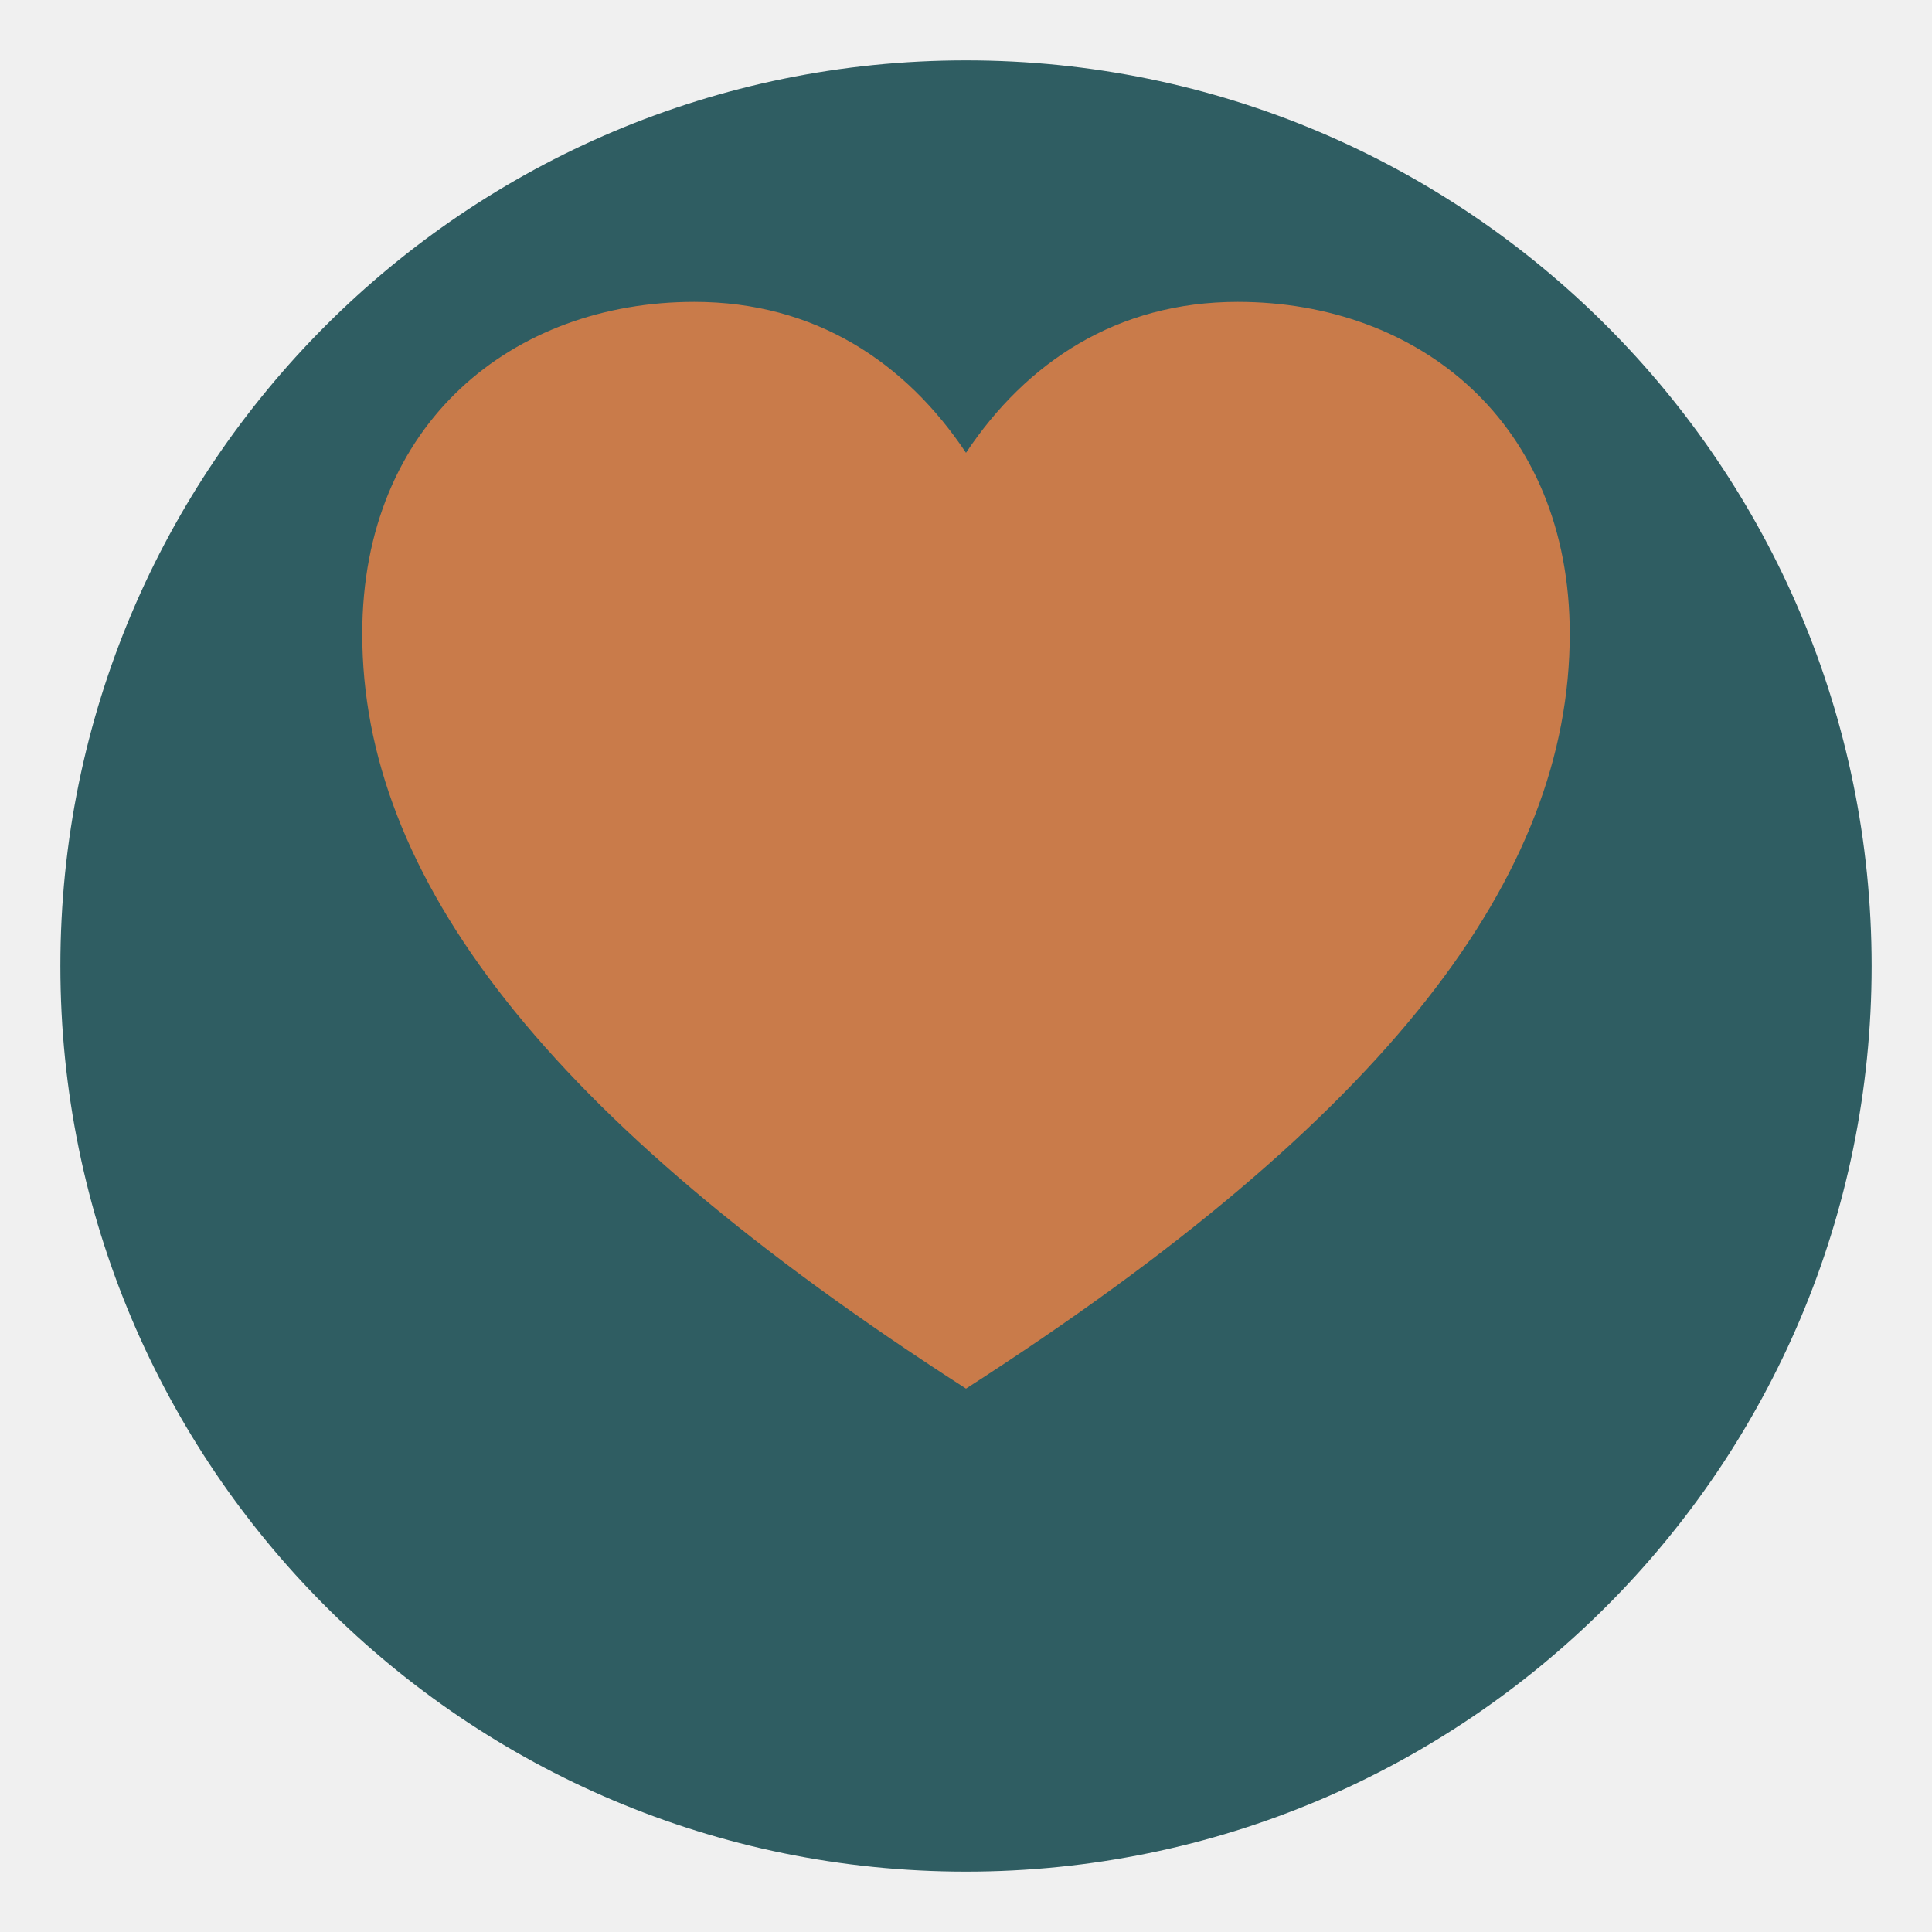
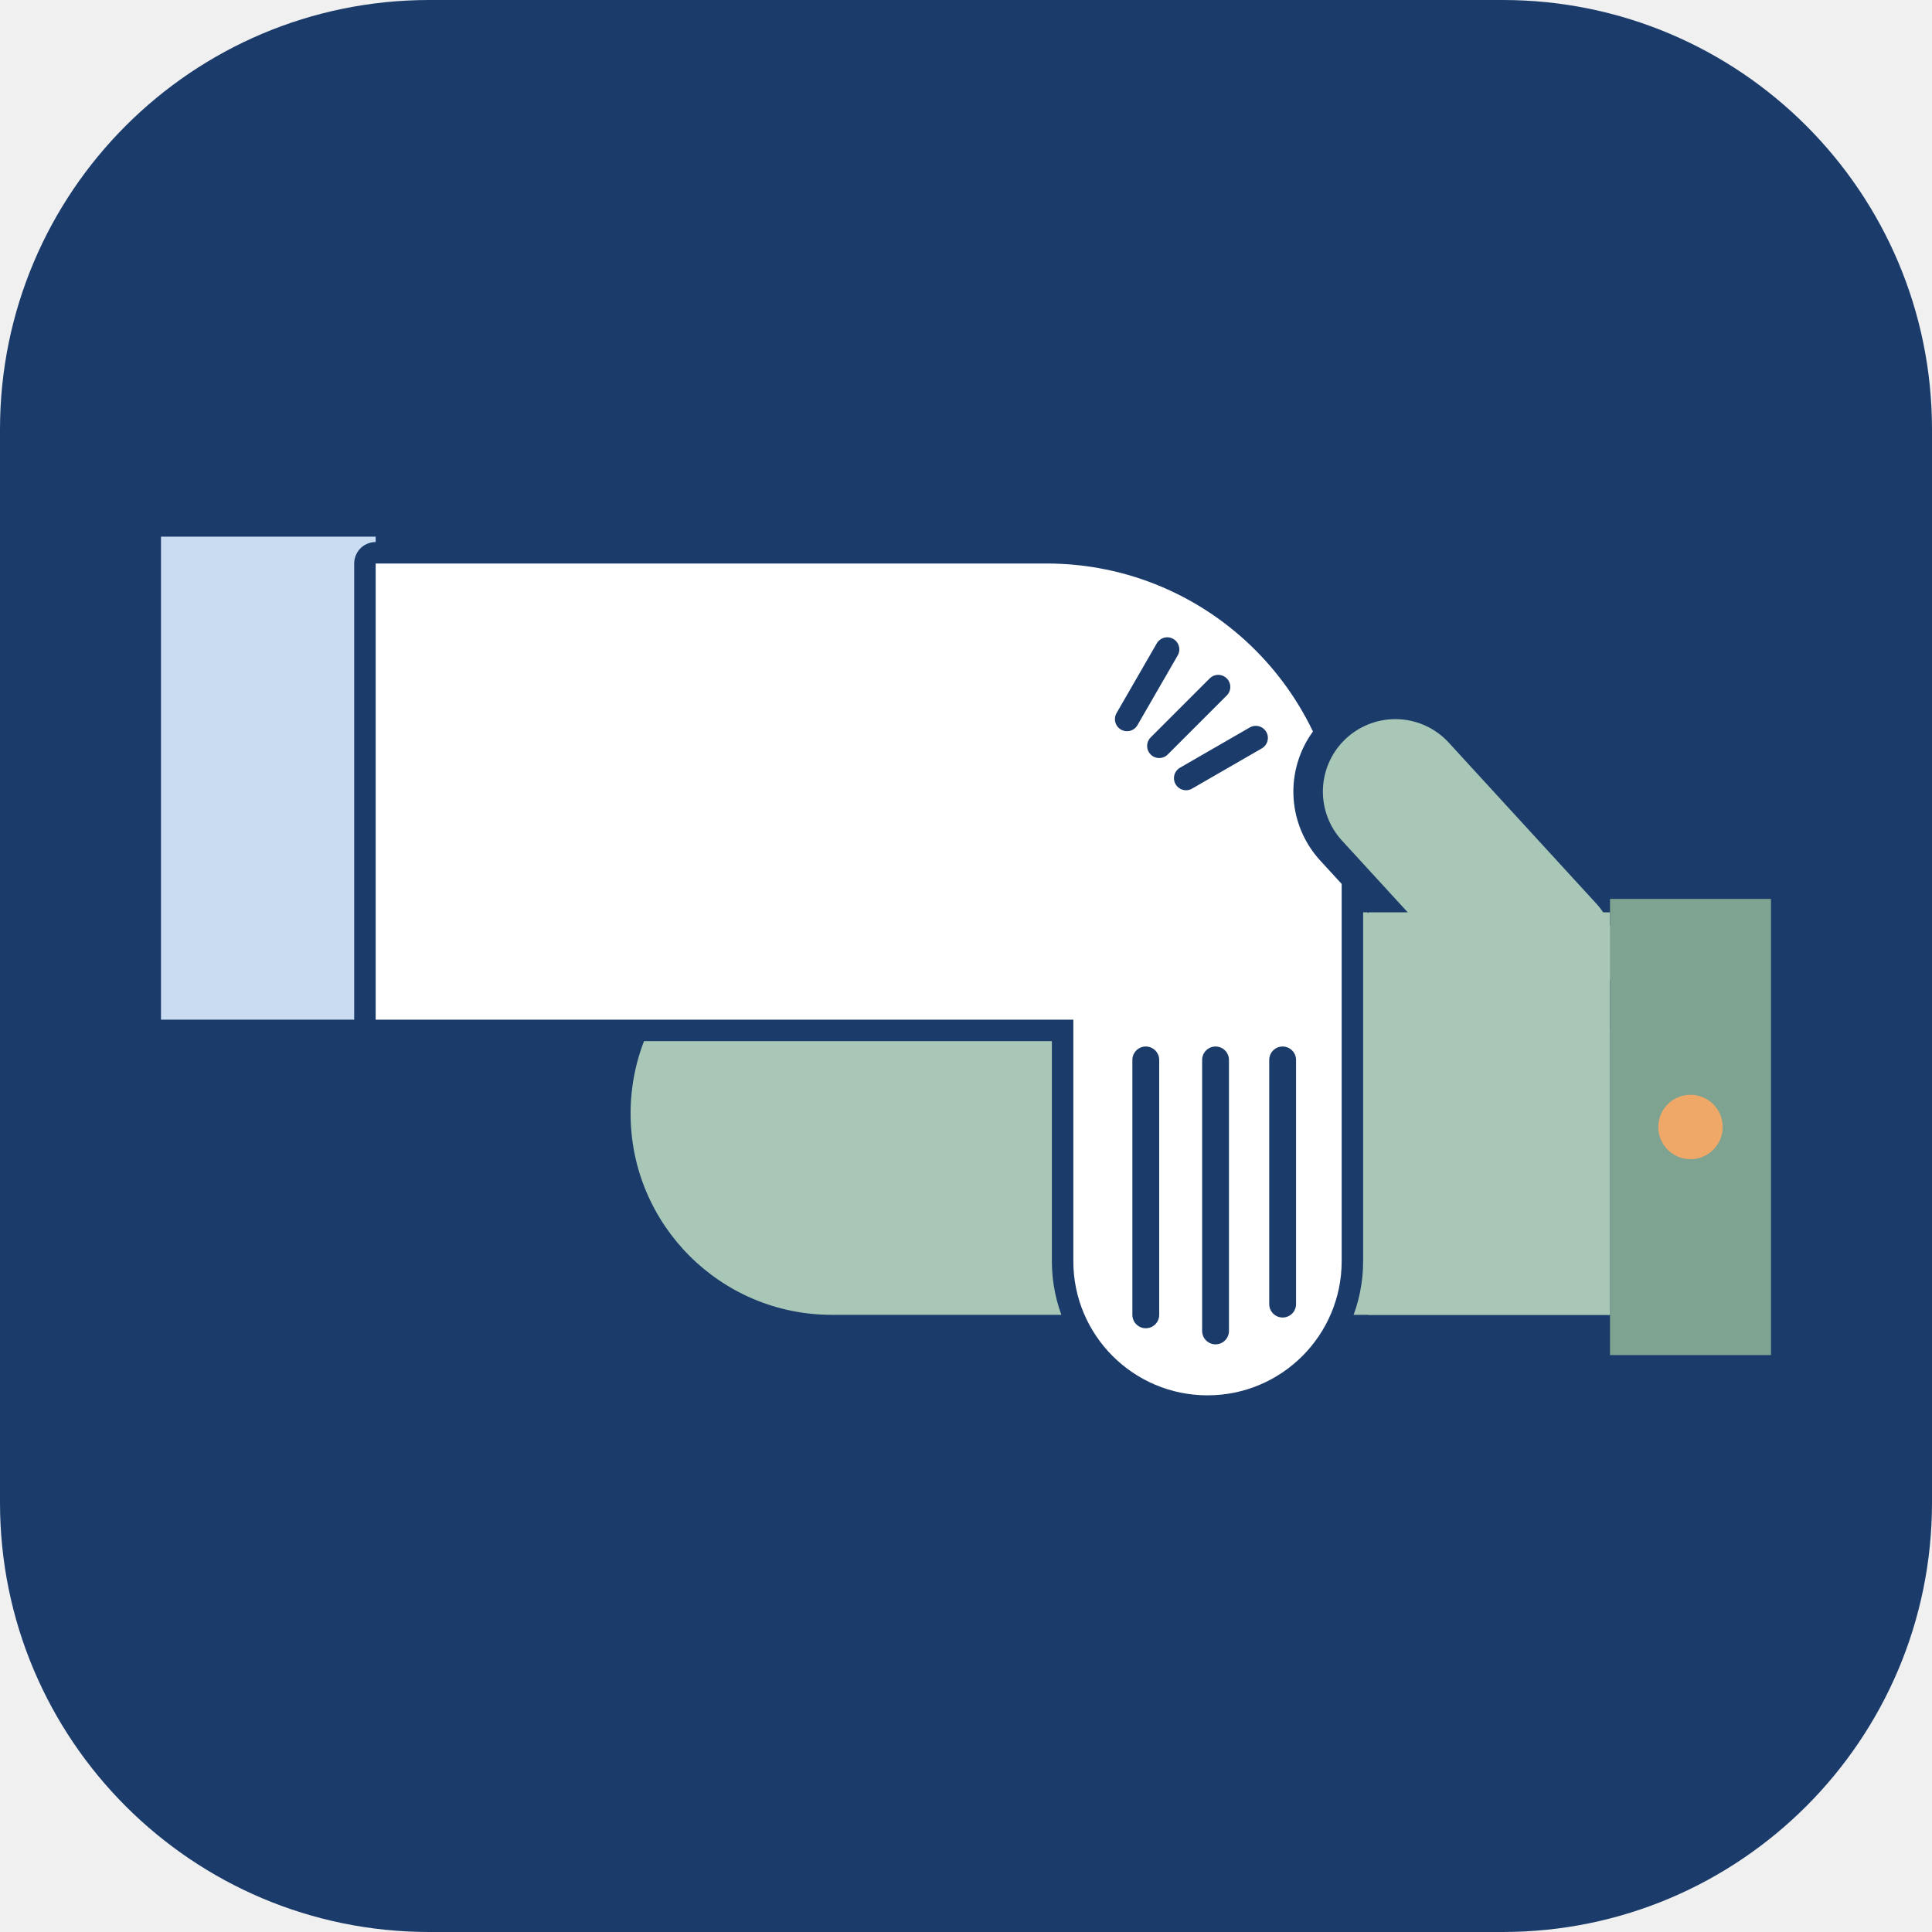
- <svg xmlns="http://www.w3.org/2000/svg" viewBox="0 0 64 64">
-   <circle cx="32" cy="32" r="30" fill="#2F5D62" />
-   <path d="M32 46 C18 37 12 29 12 21 C12 14 17 10 23 10 C27 10 30 12 32 15 C34 12 37 10 41 10 C47 10 52 14 52 21 C52 29 46 37 32 46 Z" fill="#C97B4A" />
+ <svg xmlns="http://www.w3.org/2000/svg" viewBox="-4 -4 72 72">
+   <rect x="-4" y="-4" width="72" height="72" rx="16" fill="#1B3C6B" />
+   <path d="M56 30H27A7.5 7.5 0 0 0 27 45H56Z" fill="#A9C7B6" />
+   <path d="M2 16H10V34H2Z" fill="#C9DCF2" />
+   <path d="M10 17H35A11 11 0 0 1 46 28V43A5 5 0 0 1 36 43V34H10Z" fill="#FFFFFF" stroke="#1B3C6B" stroke-width="1.6" stroke-linejoin="round" paint-order="stroke" />
+   <path d="M53.5 31.5L48 25.5" stroke="#1B3C6B" stroke-width="7.6" stroke-linecap="round" />
+   <path d="M47 30H56V45H47Z" fill="#A9C7B6" />
+   <path d="M53.5 31.5L48 25.5" stroke="#A9C7B6" stroke-width="5.4" stroke-linecap="round" />
+   <path d="M62 29.5H56V46.5H62Z" fill="#7FA391" />
+   <circle cx="59" cy="38" r="1.2" fill="#F0A868" />
+   <g fill="none" stroke-linecap="round">
+     <path d="M38.7 35.5V45M41.3 35.5V45.6M43.8 35.5V44.6" stroke="#1B3C6B" stroke-width="1" />
+     <path d="M39.2 23.8L41.4 21.6M40.2 25L42.8 23.5M38 22.8L39.5 20.2" stroke="#1B3C6B" stroke-width="0.9" />
+   </g>
</svg>
